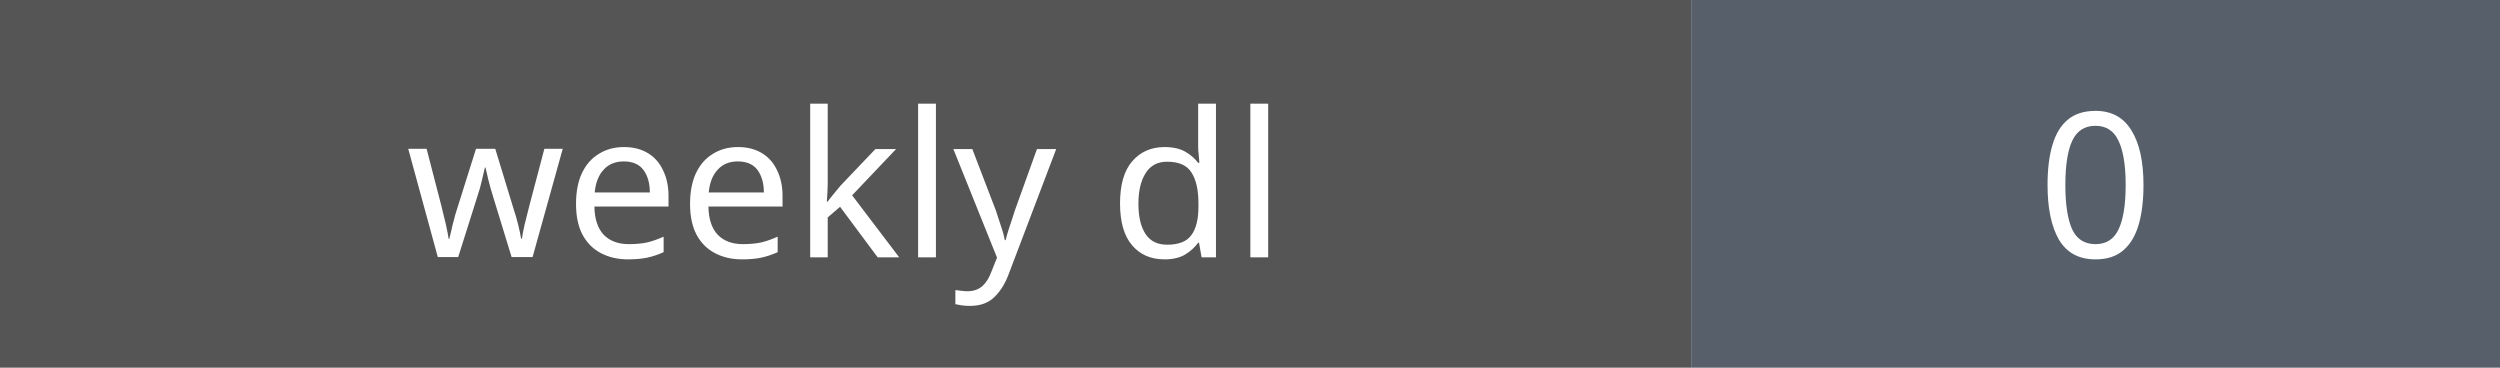
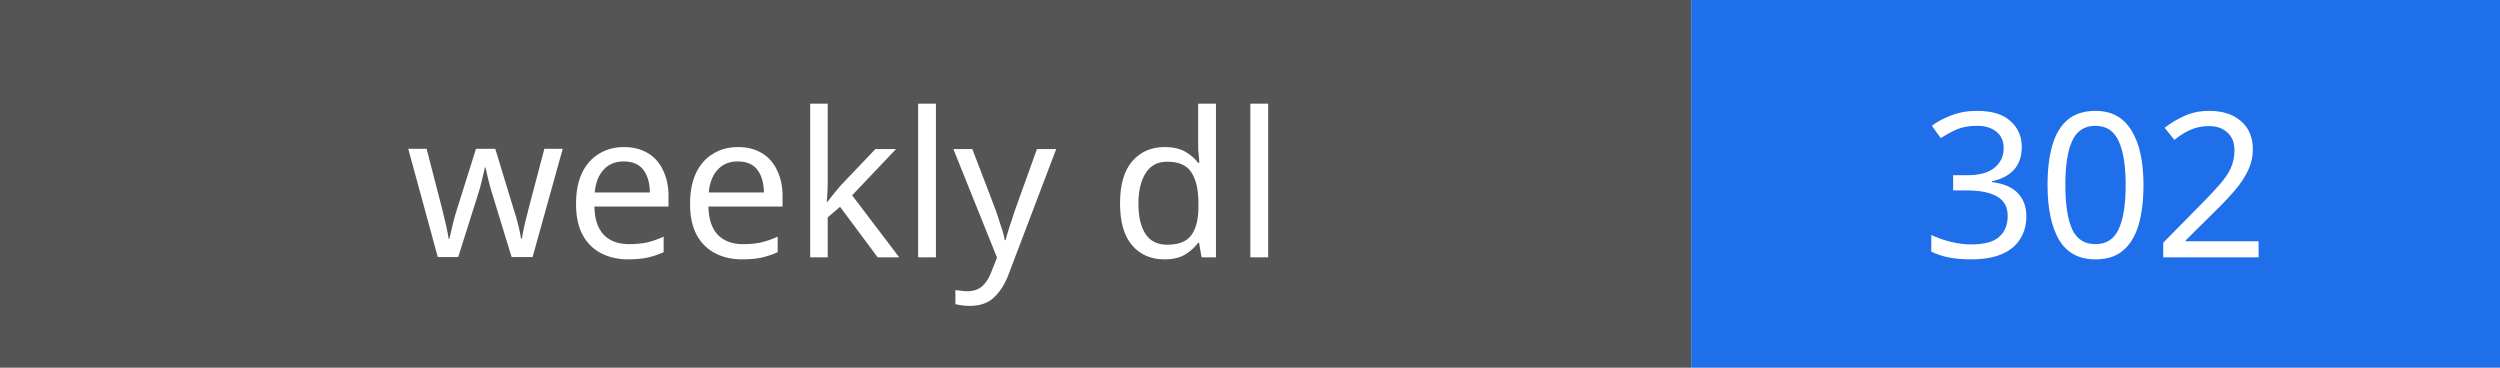
- <svg xmlns="http://www.w3.org/2000/svg" width="136" height="20" role="img" aria-label="weekly downloads: 0">
+ <svg xmlns="http://www.w3.org/2000/svg" width="136" height="20" role="img" aria-label="weekly downloads: 302">
  <rect width="92" height="20" fill="#555" />
-   <rect x="92" width="44" height="20" fill="#57606a" />
+   <rect x="92" width="44" height="20" fill="#1f6feb" />
  <g fill="#fff" font-family="Verdana,Geneva,sans-serif" font-size="11" text-anchor="middle">
    <text x="46" y="14">weekly dl</text>
-     <text x="114" y="14">0</text>
+     <text x="114" y="14">302</text>
  </g>
</svg>
